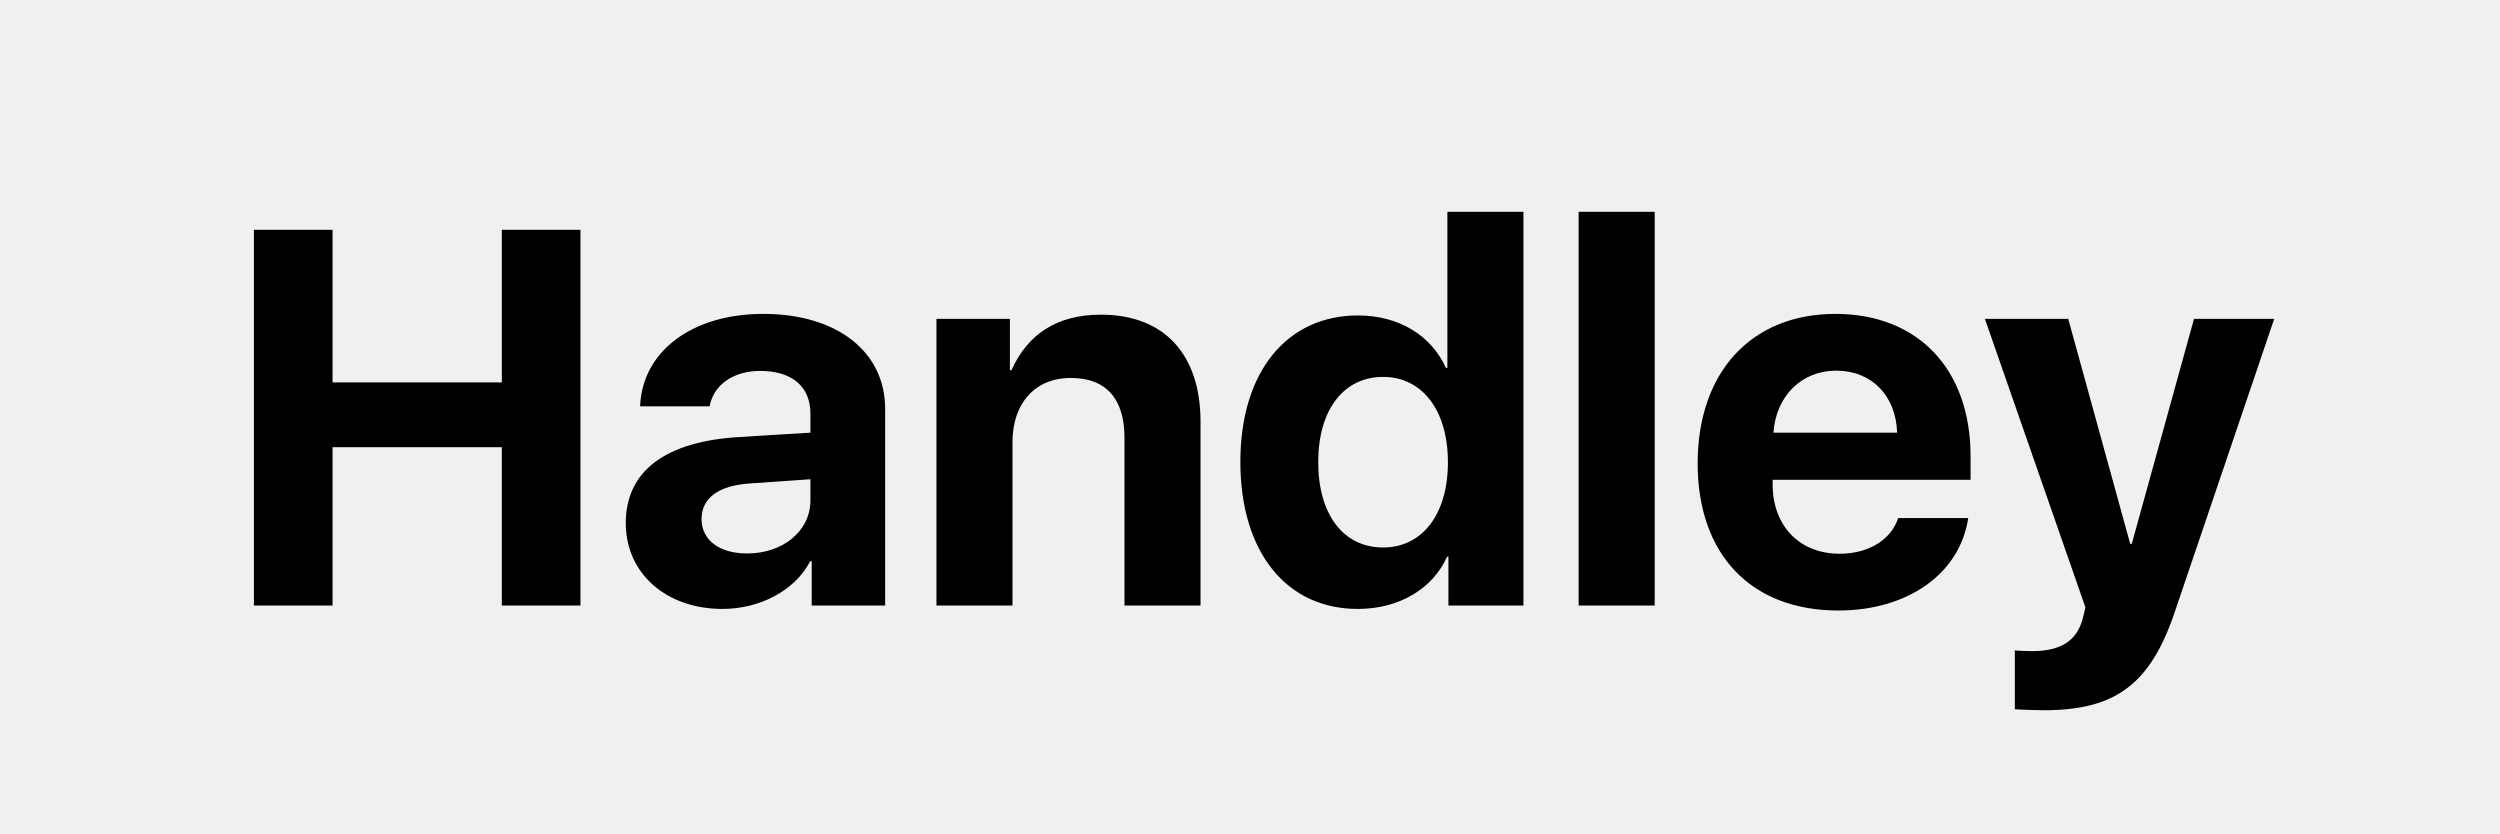
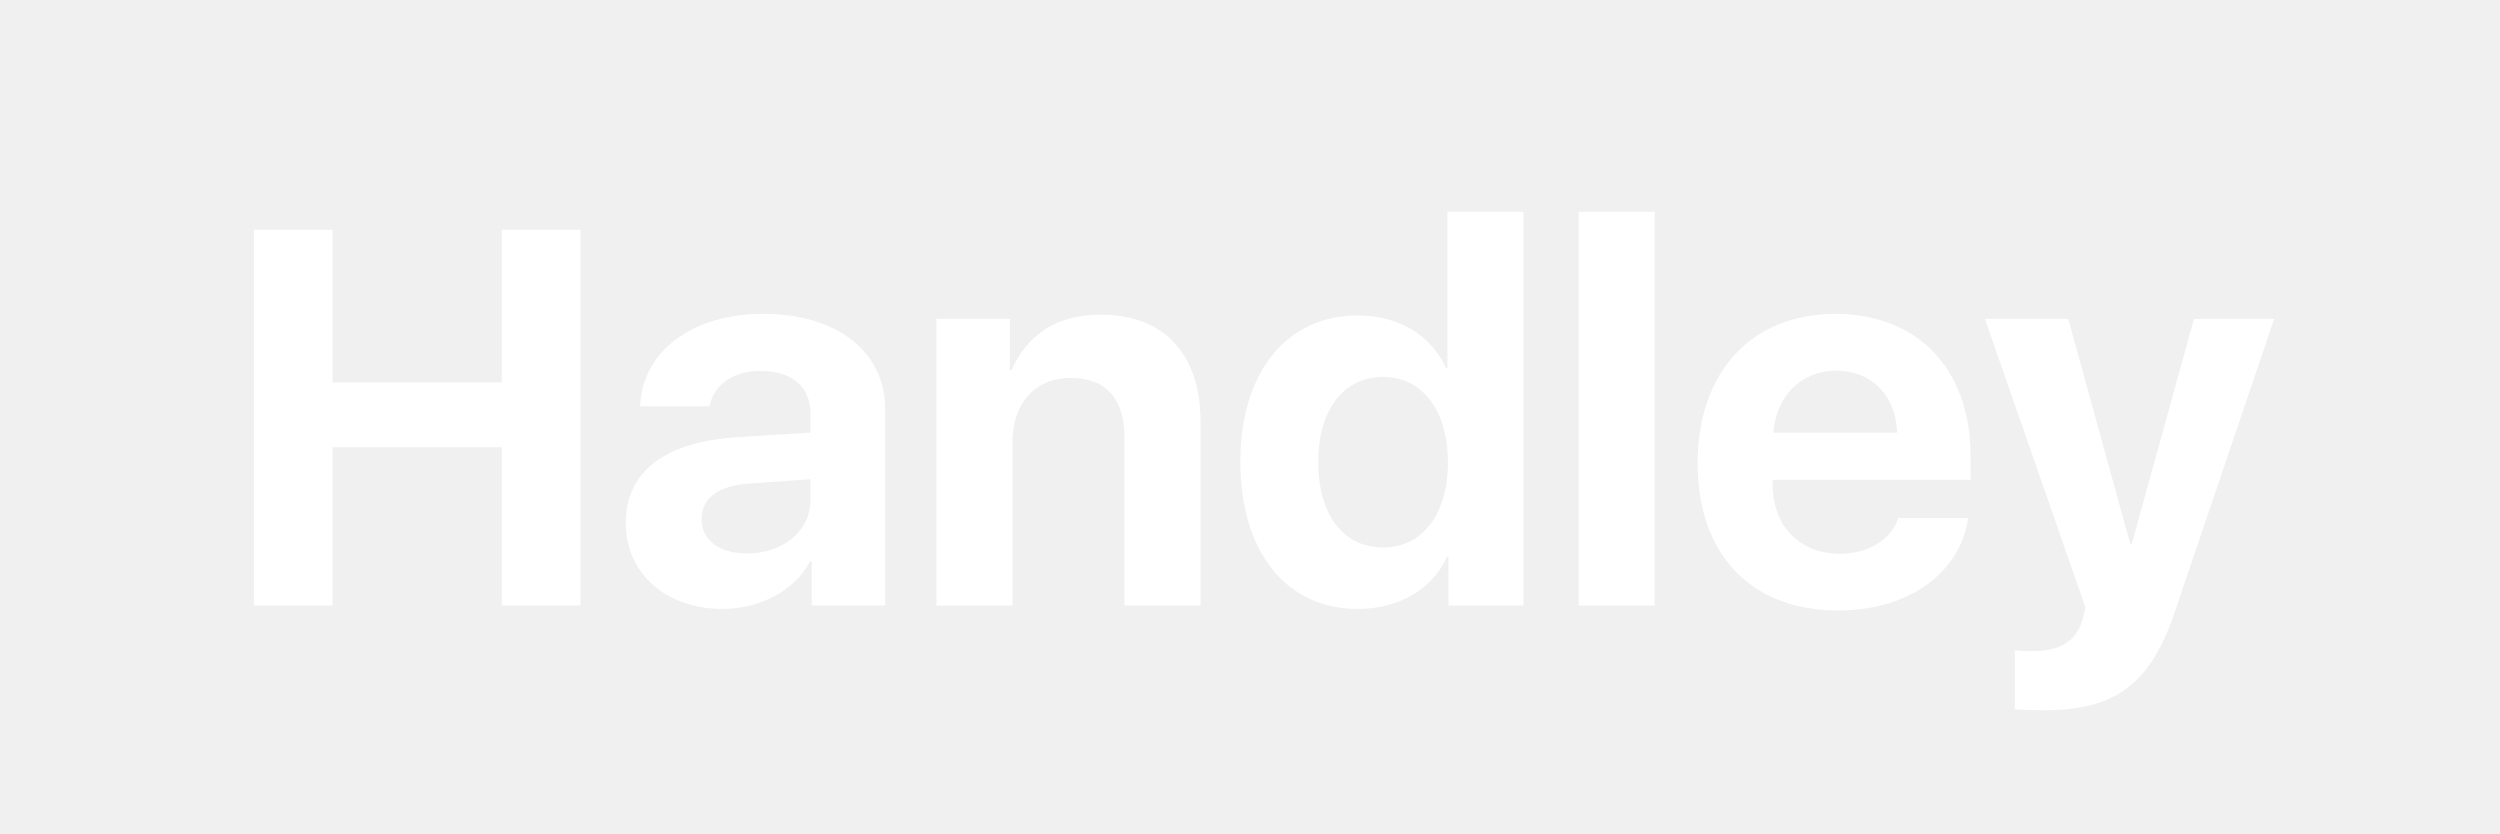
<svg xmlns="http://www.w3.org/2000/svg" width="450" height="150" viewBox="0 0 450 150" fill="none">
-   <path d="M104.484 109V41.359H90.328V68.828H59.859V41.359H45.703V109H59.859V80.5H90.328V109H104.484ZM134.484 99.625C129.516 99.625 126.281 97.234 126.281 93.438C126.281 89.641 129.328 87.391 135.047 87.016L145.875 86.266V90.062C145.875 95.688 140.812 99.625 134.484 99.625ZM130.031 109.609C136.641 109.609 143.016 106.422 145.828 101.031H146.109V109H159.328V73.609C159.328 63.297 150.656 56.5 137.391 56.5C124.5 56.5 115.594 63.297 115.219 73.141H127.734C128.391 69.391 131.859 66.766 136.828 66.766C142.453 66.766 145.875 69.484 145.875 74.453V77.875L132.984 78.672C119.812 79.469 112.641 84.766 112.641 94.141C112.641 103.375 120.094 109.609 130.031 109.609ZM168.562 109H182.25V79.562C182.25 72.719 186.188 68.031 192.75 68.031C199.219 68.031 202.406 71.922 202.406 78.766V109H216.094V75.906C216.094 63.859 209.625 56.641 198.188 56.641C190.266 56.641 185.016 60.109 182.062 66.625H181.781V57.391H168.562V109ZM244.406 109.609C252 109.609 257.953 105.859 260.484 100.188H260.719V109H274.219V38.125H260.531V66.203H260.25C257.672 60.484 251.906 56.781 244.453 56.781C231.609 56.781 223.266 66.953 223.266 83.125C223.266 99.391 231.562 109.609 244.406 109.609ZM248.953 67.844C256.031 67.844 260.625 73.891 260.625 83.219C260.625 92.547 256.031 98.547 248.953 98.547C241.828 98.547 237.281 92.641 237.281 83.172C237.281 73.797 241.828 67.844 248.953 67.844ZM284.156 109H297.844V38.125H284.156V109ZM330.516 66.719C336.844 66.719 341.25 71.125 341.484 77.875H319.219C319.688 71.266 324.281 66.719 330.516 66.719ZM341.672 93.25C340.359 97.234 336.281 99.672 331.125 99.672C323.906 99.672 319.078 94.656 319.078 87.203V86.359H354.703V82.141C354.703 66.438 345.234 56.5 330.375 56.5C315.234 56.5 305.578 67 305.578 83.406C305.578 99.812 315.188 109.891 330.891 109.891C343.453 109.891 352.781 103.234 354.281 93.25H341.672ZM367.875 127.844C380.766 127.844 387.094 123.203 391.5 110.031L409.359 57.391H394.922L383.719 97.891H383.438L372.281 57.391H357.281L375.375 109.328L374.906 111.297C373.828 115.422 370.875 117.203 365.766 117.203C365.203 117.203 363.141 117.156 362.672 117.062V127.656C363.188 127.75 367.359 127.844 367.875 127.844Z" fill="black" />
+   <path d="M104.484 109V41.359H90.328V68.828H59.859V41.359H45.703V109H59.859V80.5H90.328V109H104.484ZM134.484 99.625C129.516 99.625 126.281 97.234 126.281 93.438C126.281 89.641 129.328 87.391 135.047 87.016L145.875 86.266V90.062C145.875 95.688 140.812 99.625 134.484 99.625ZM130.031 109.609C136.641 109.609 143.016 106.422 145.828 101.031H146.109V109H159.328V73.609C159.328 63.297 150.656 56.5 137.391 56.5C124.5 56.5 115.594 63.297 115.219 73.141H127.734C128.391 69.391 131.859 66.766 136.828 66.766C142.453 66.766 145.875 69.484 145.875 74.453V77.875L132.984 78.672C119.812 79.469 112.641 84.766 112.641 94.141C112.641 103.375 120.094 109.609 130.031 109.609ZM168.562 109H182.25V79.562C182.25 72.719 186.188 68.031 192.75 68.031C199.219 68.031 202.406 71.922 202.406 78.766V109H216.094V75.906C216.094 63.859 209.625 56.641 198.188 56.641C190.266 56.641 185.016 60.109 182.062 66.625H181.781V57.391H168.562V109ZM244.406 109.609C252 109.609 257.953 105.859 260.484 100.188H260.719V109H274.219V38.125H260.531V66.203H260.25C257.672 60.484 251.906 56.781 244.453 56.781C231.609 56.781 223.266 66.953 223.266 83.125C223.266 99.391 231.562 109.609 244.406 109.609ZM248.953 67.844C256.031 67.844 260.625 73.891 260.625 83.219C260.625 92.547 256.031 98.547 248.953 98.547C241.828 98.547 237.281 92.641 237.281 83.172C237.281 73.797 241.828 67.844 248.953 67.844ZM284.156 109H297.844V38.125H284.156V109ZM330.516 66.719C336.844 66.719 341.25 71.125 341.484 77.875H319.219C319.688 71.266 324.281 66.719 330.516 66.719ZM341.672 93.25C340.359 97.234 336.281 99.672 331.125 99.672C323.906 99.672 319.078 94.656 319.078 87.203V86.359H354.703V82.141C354.703 66.438 345.234 56.5 330.375 56.5C315.234 56.5 305.578 67 305.578 83.406C305.578 99.812 315.188 109.891 330.891 109.891C343.453 109.891 352.781 103.234 354.281 93.25H341.672ZM367.875 127.844C380.766 127.844 387.094 123.203 391.5 110.031L409.359 57.391H394.922L383.719 97.891H383.438L372.281 57.391H357.281L375.375 109.328L374.906 111.297C373.828 115.422 370.875 117.203 365.766 117.203C365.203 117.203 363.141 117.156 362.672 117.062V127.656C363.188 127.75 367.359 127.844 367.875 127.844Z" fill="white" />
</svg>
